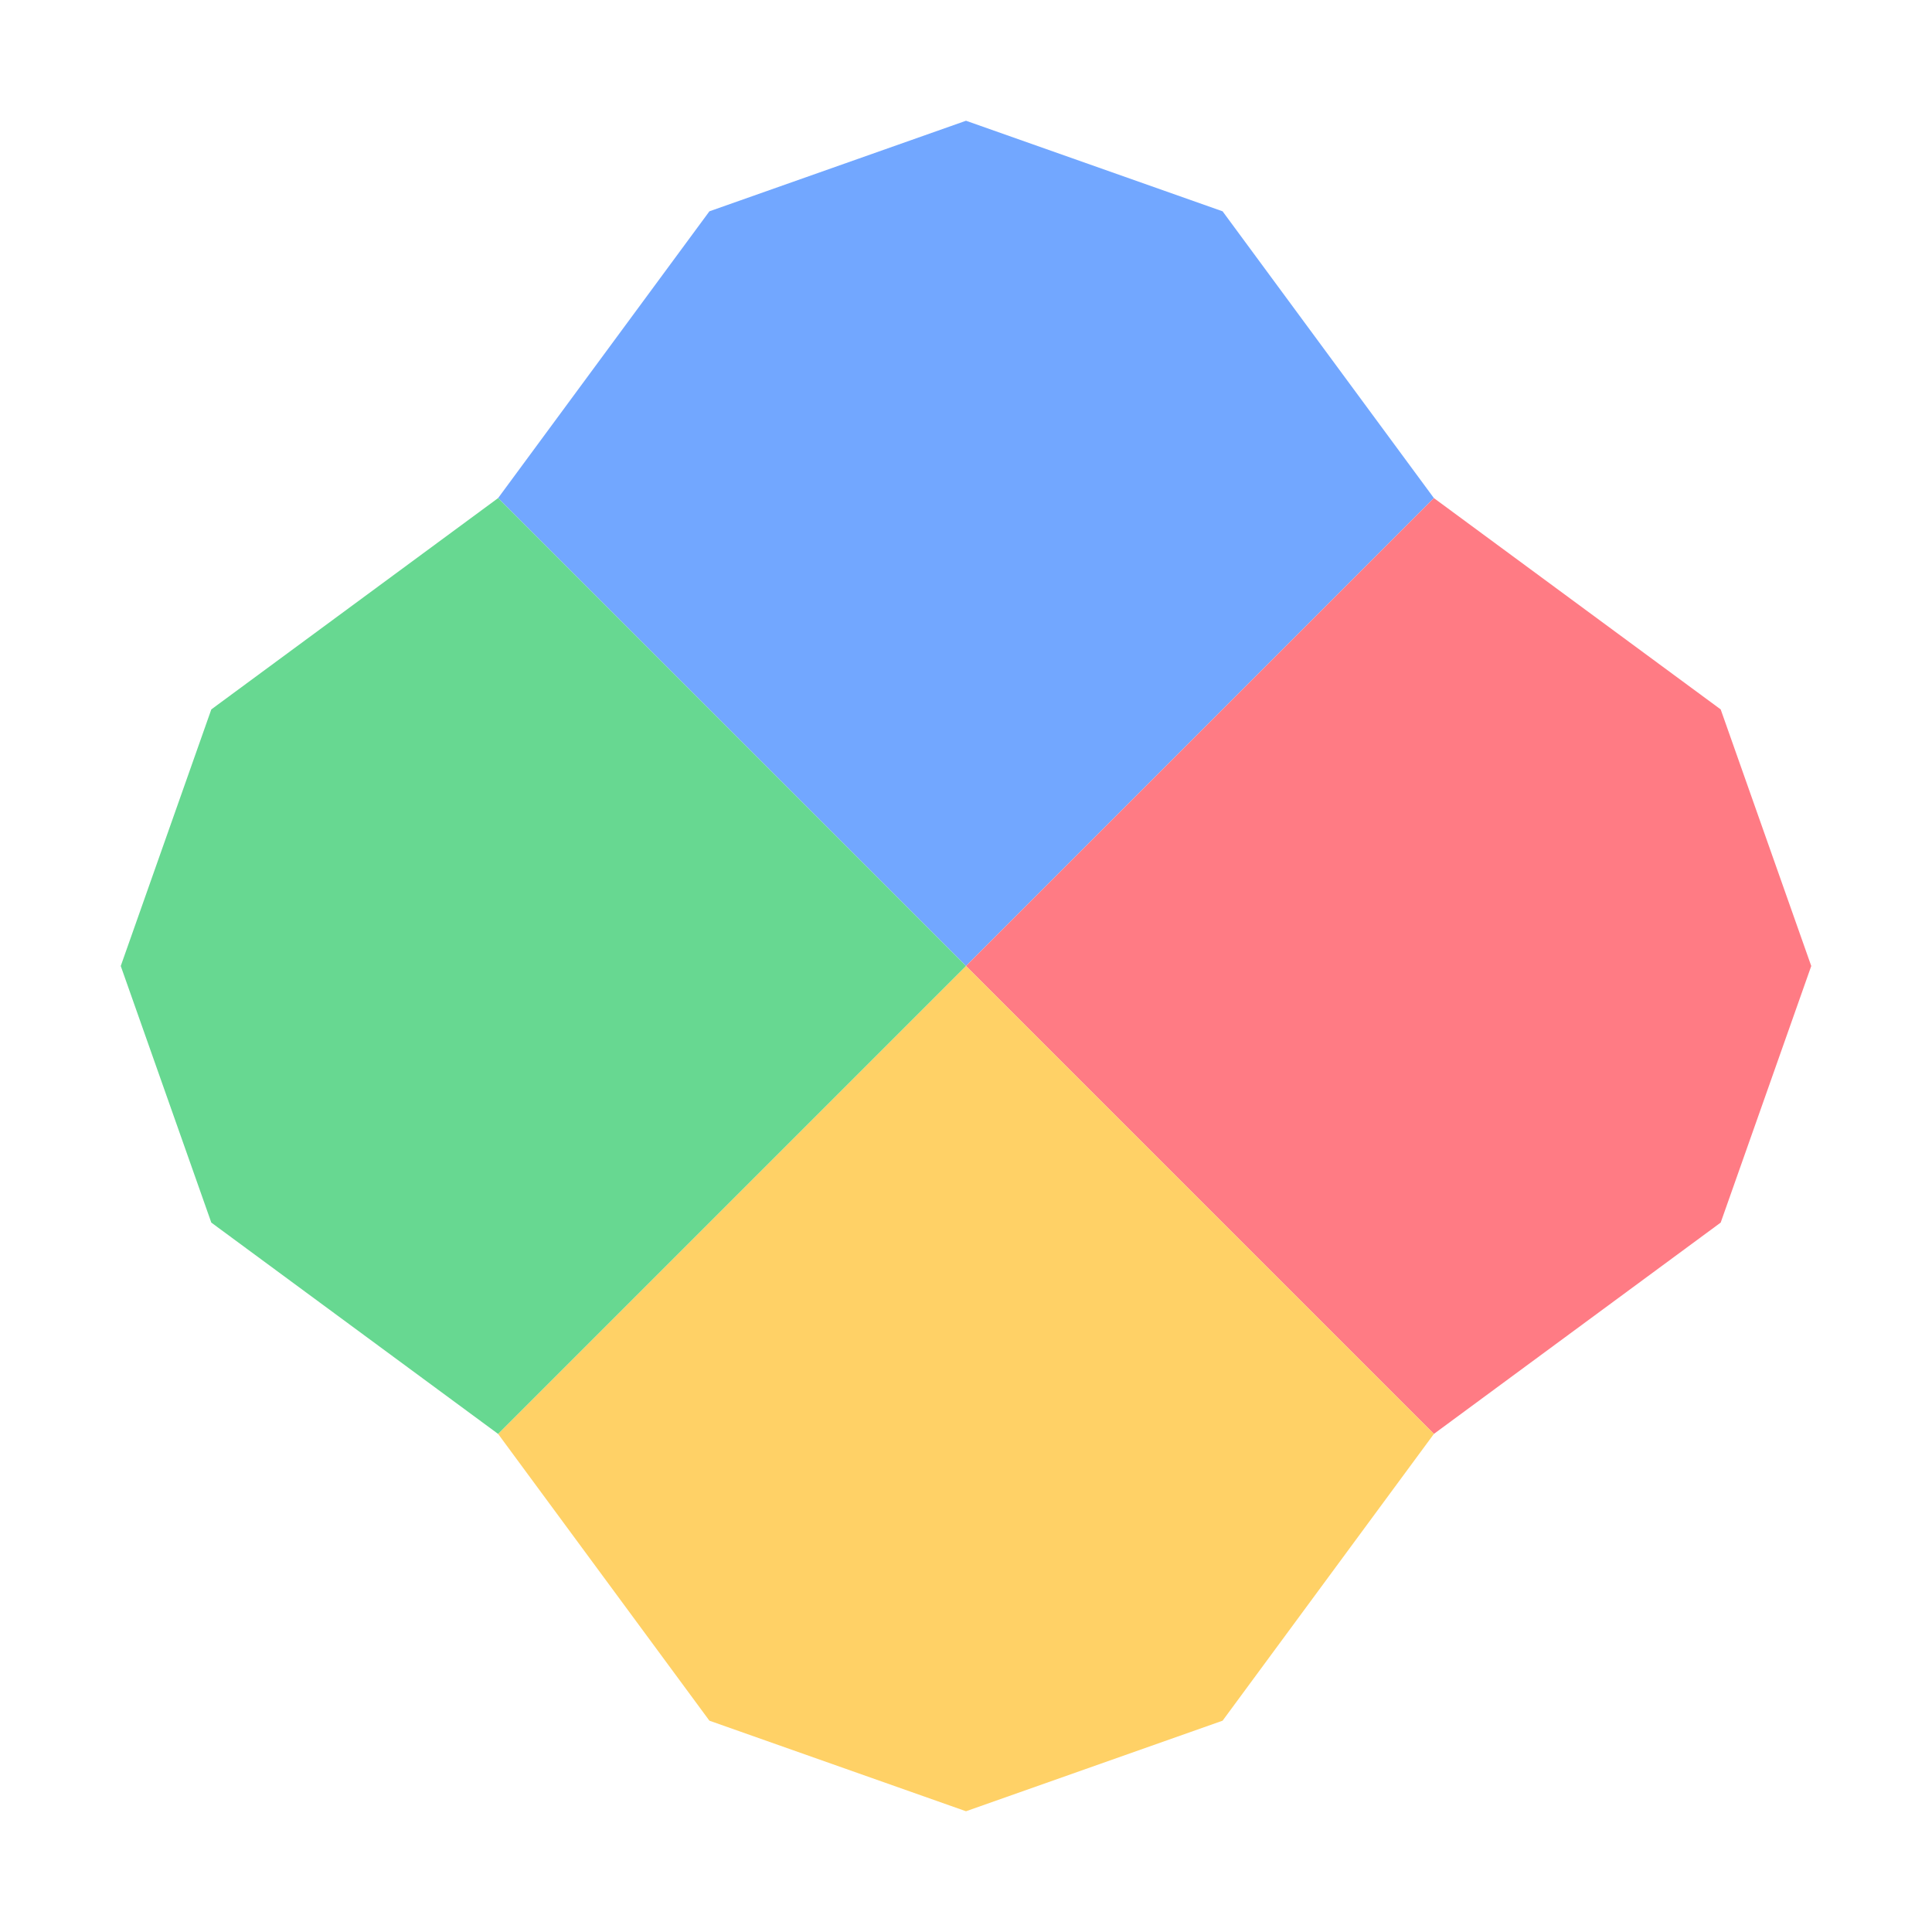
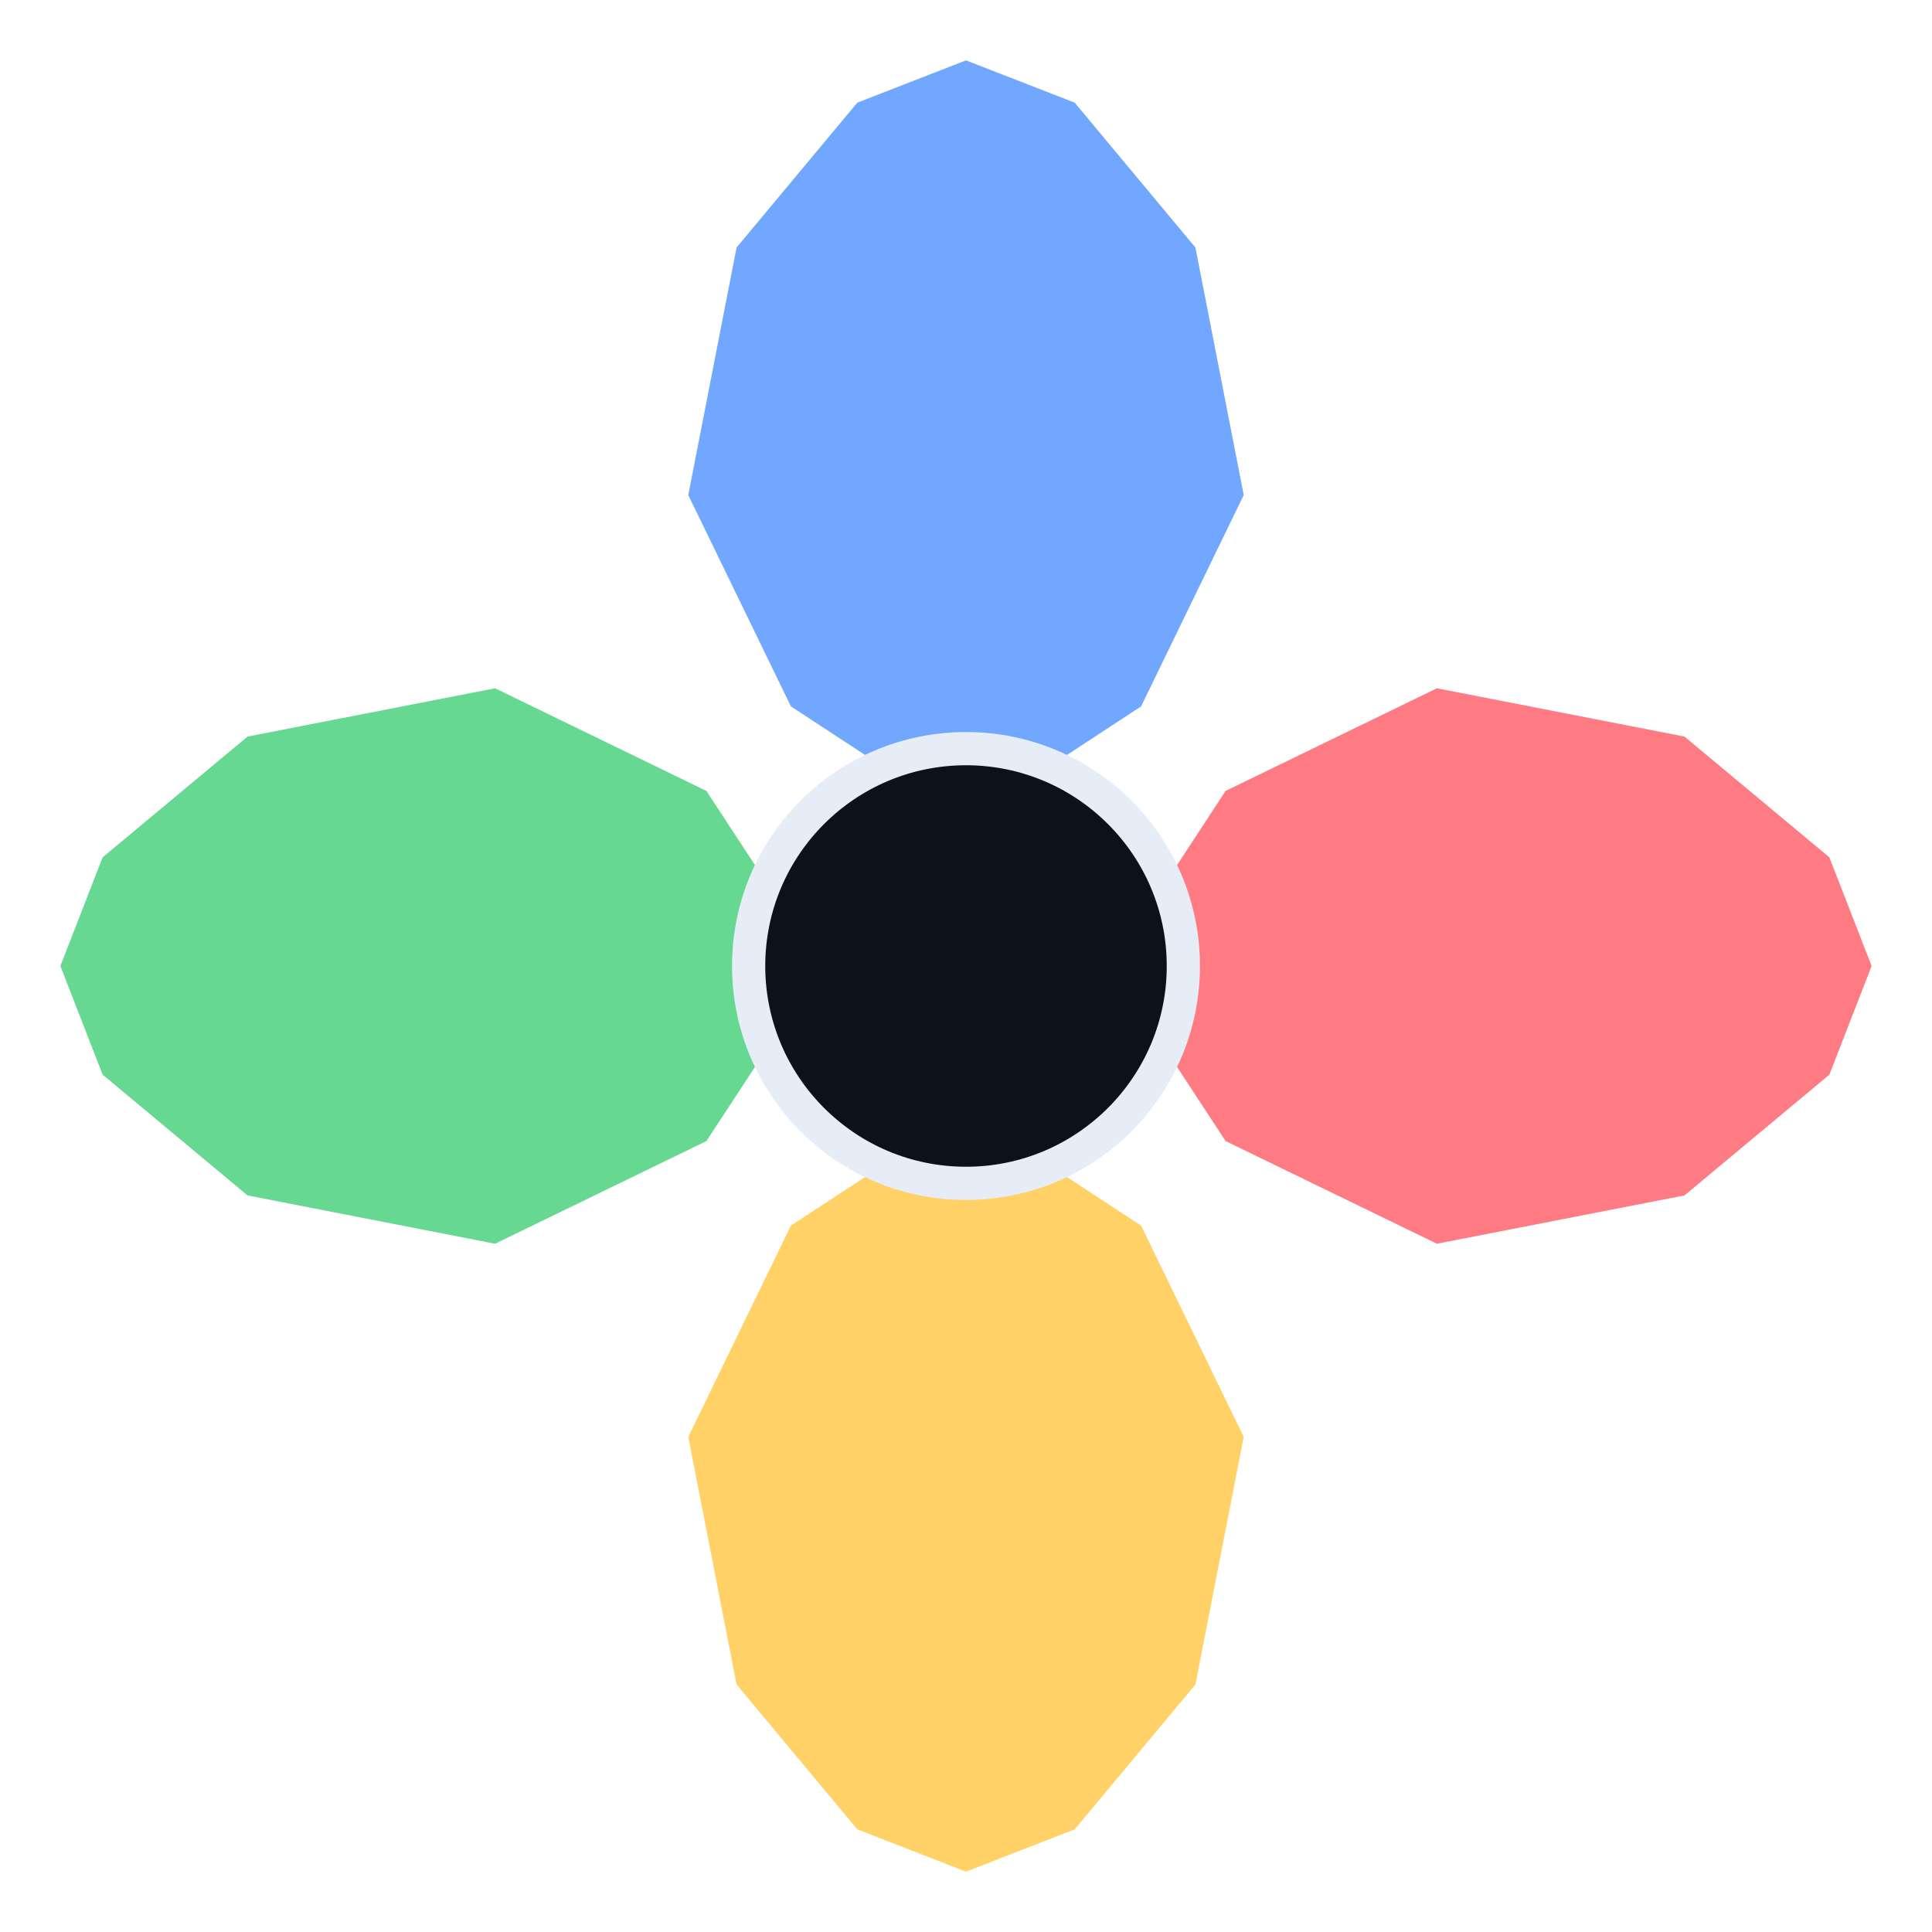
<svg xmlns="http://www.w3.org/2000/svg" viewBox="0 0 32 32" fill="none">
-   <path fill="#72A7FF" d="M16 16 8.25 8.25 11.75 3.5 16 2 20.25 3.5 23.75 8.25z" />
-   <path fill="#FF7B84" d="M16 16 23.75 8.25 28.5 11.75 30 16 28.5 20.25 23.75 23.75z" />
-   <path fill="#FFD166" d="M16 16 23.75 23.75 20.25 28.5 16 30 11.75 28.5 8.25 23.75z" />
-   <path fill="#67D891" d="M16 16 8.25 23.75 3.5 20.25 2 16 3.5 11.75 8.25 8.25z" />
+   <path fill="#72A7FF" d="M16 13.6 13.1 11.7 11.4 8.2 12.2 4.1 14.2 1.7 16 1 17.8 1.7 19.8 4.1 20.6 8.2 18.9 11.7z" />
+   <path fill="#FF7B84" d="M16 13.6 13.1 11.7 11.4 8.2 12.2 4.1 14.2 1.7 16 1 17.8 1.7 19.8 4.1 20.6 8.2 18.9 11.7z" transform="rotate(90 16 16)" />
+   <path fill="#FFD166" d="M16 13.6 13.1 11.7 11.4 8.2 12.2 4.1 14.2 1.7 16 1 17.8 1.7 19.8 4.1 20.6 8.2 18.9 11.7z" transform="rotate(180 16 16)" />
+   <path fill="#67D891" d="M16 13.6 13.1 11.7 11.4 8.2 12.2 4.1 14.2 1.7 16 1 17.8 1.7 19.8 4.1 20.6 8.2 18.9 11.7z" transform="rotate(270 16 16)" />
+   <circle cx="16" cy="16" r="3.6" fill="#0D121A" stroke="#E7EDF7" stroke-width="0.55" />
</svg>
